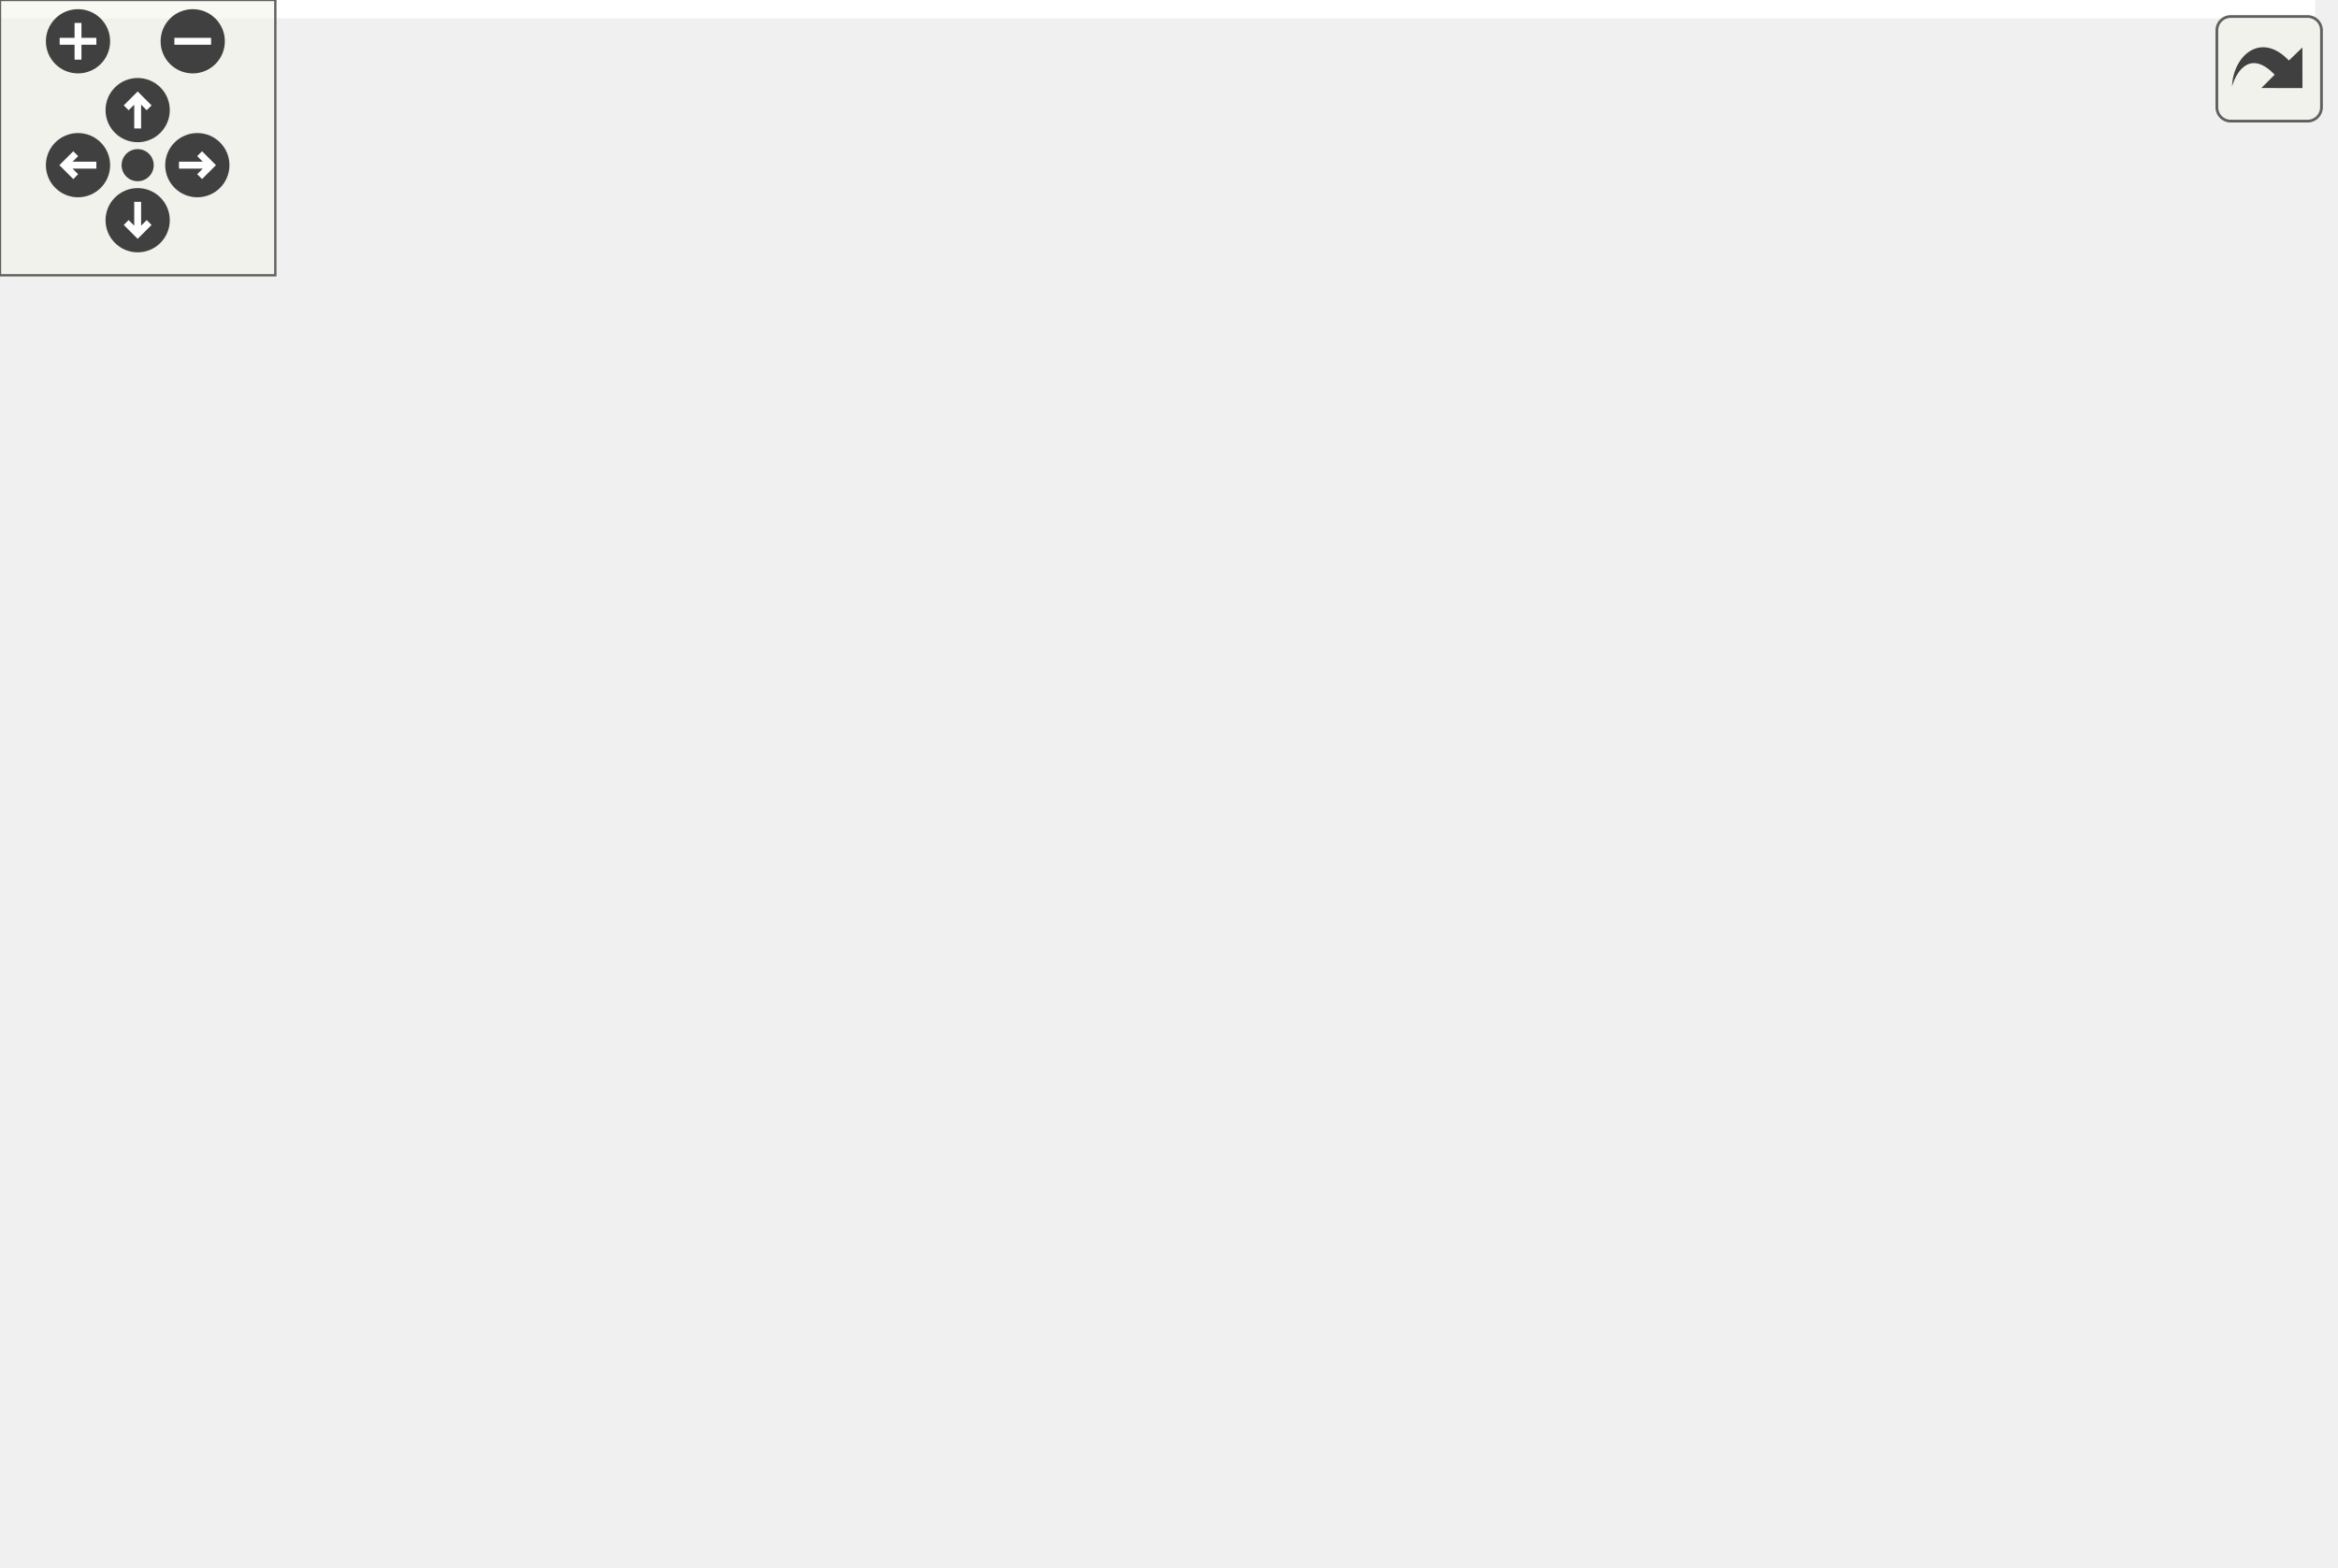
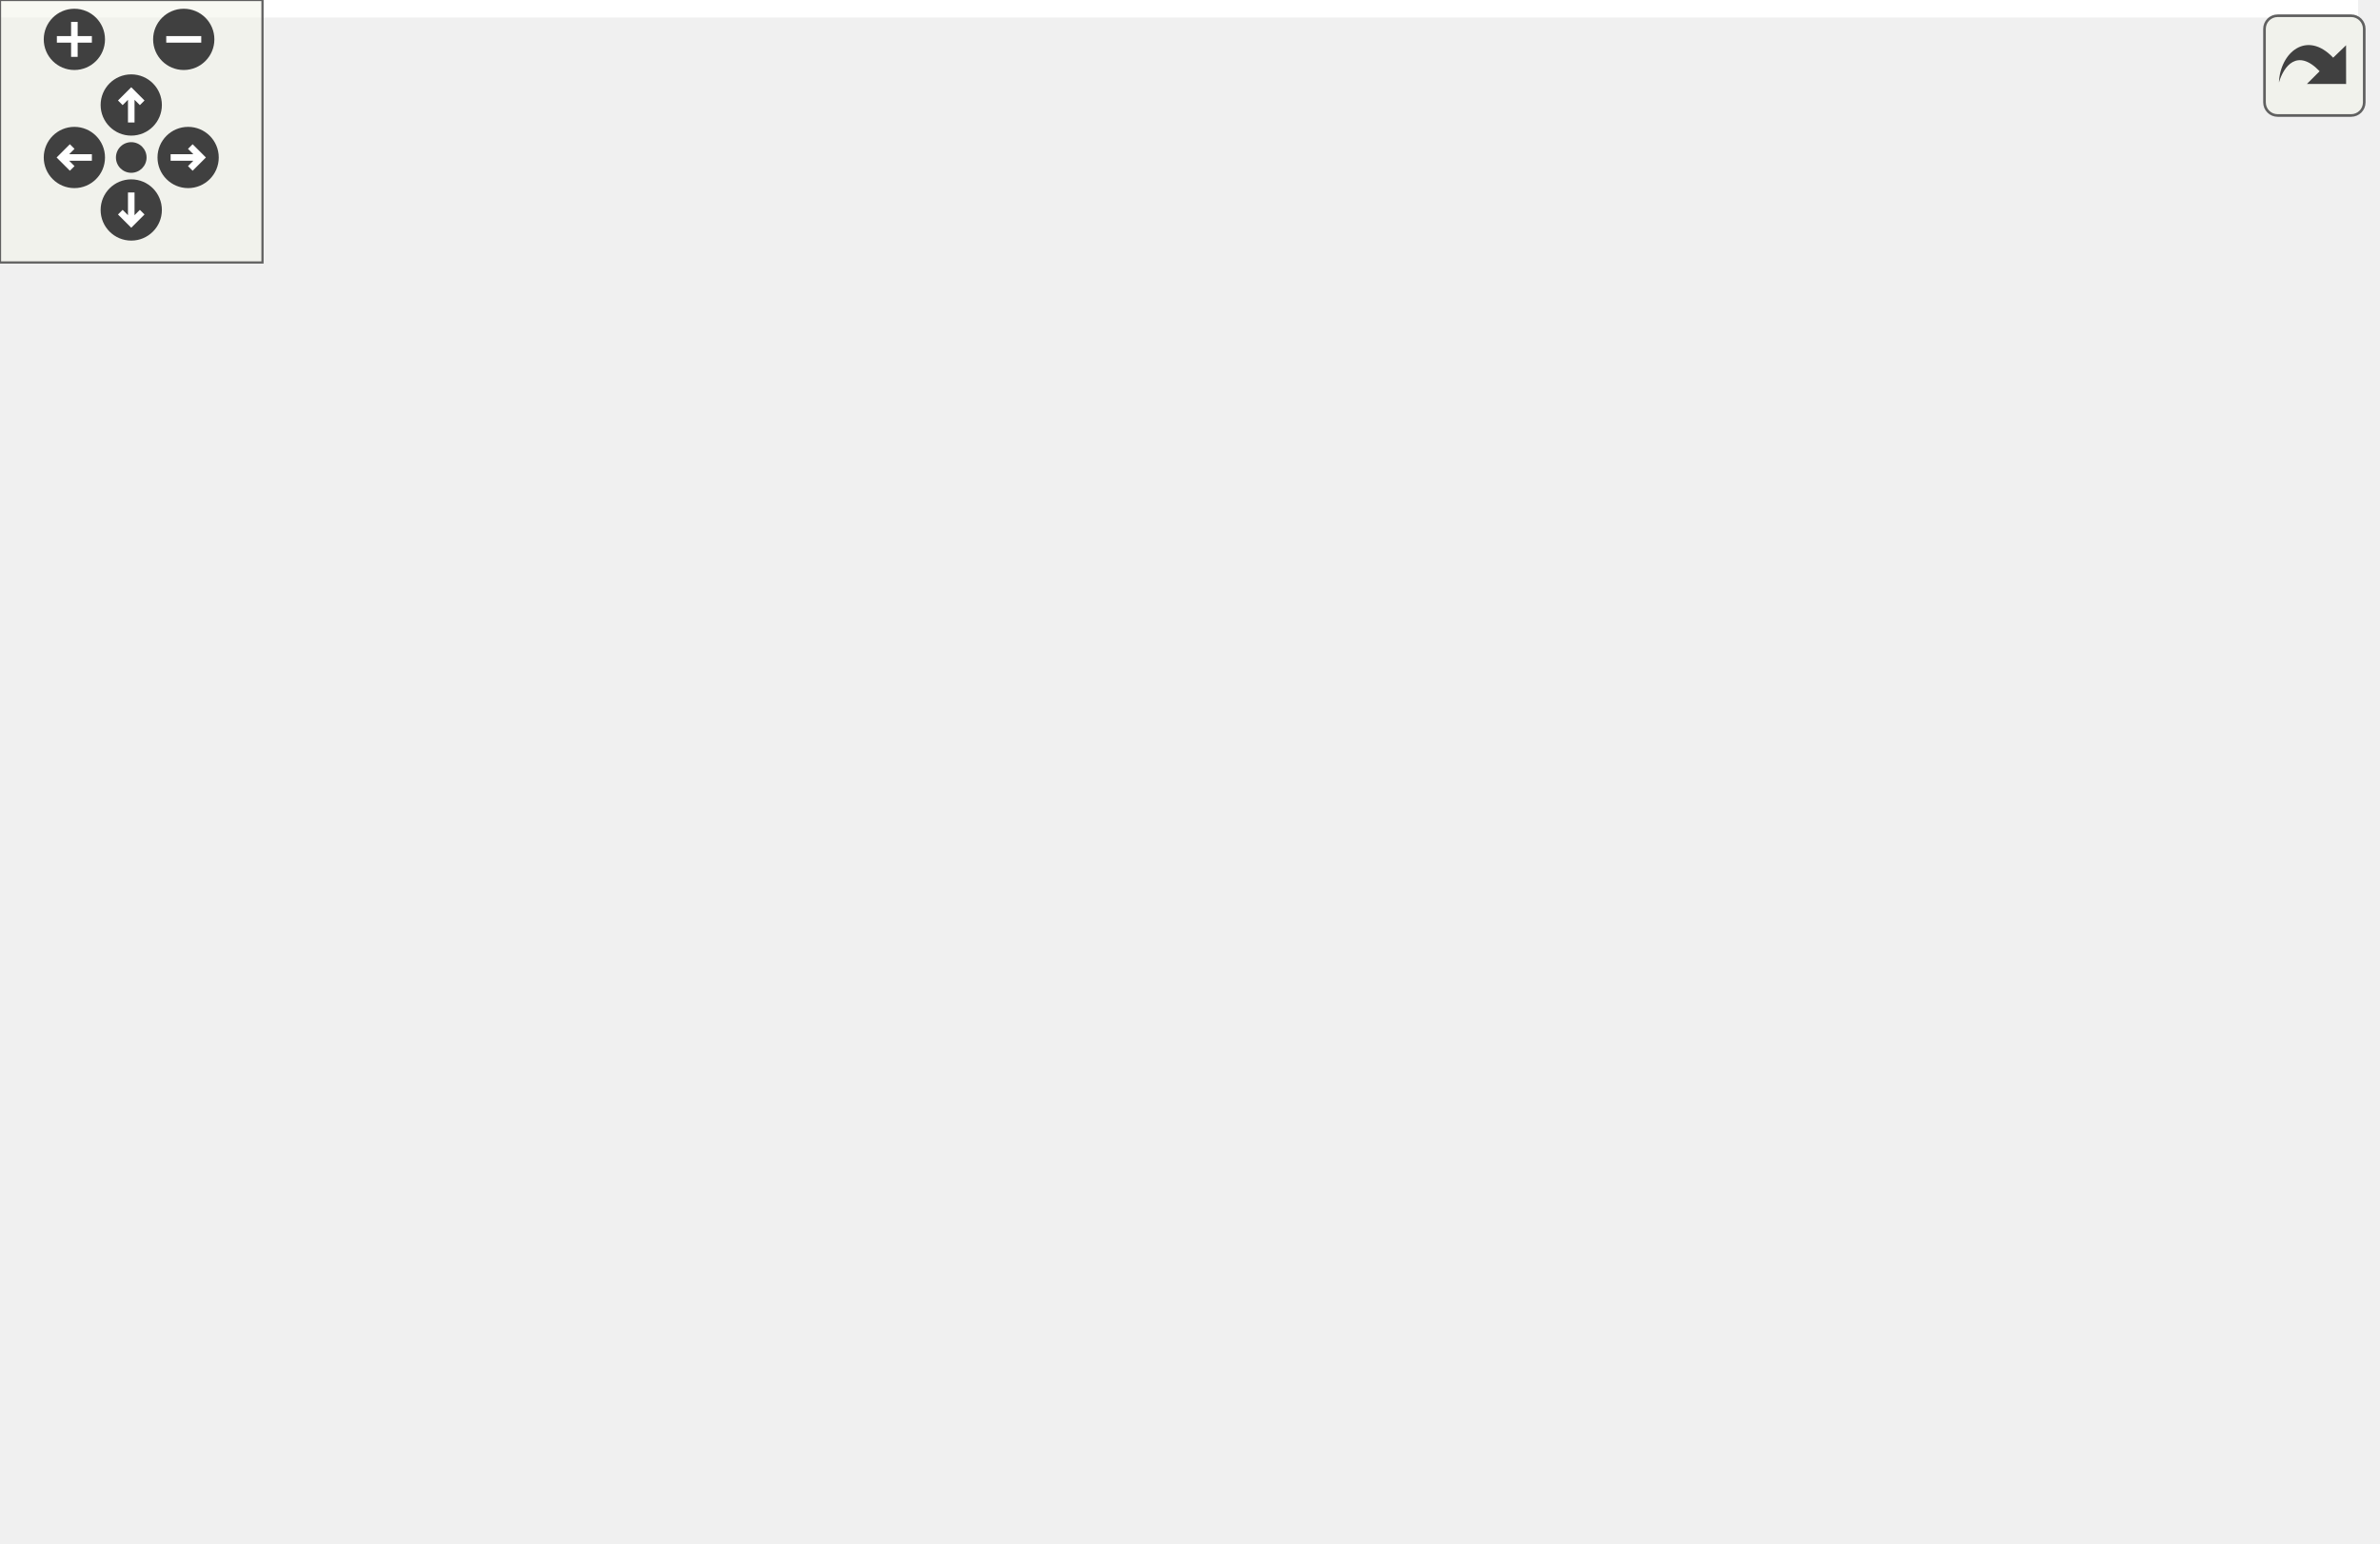
<svg xmlns="http://www.w3.org/2000/svg" xmlns:xlink="http://www.w3.org/1999/xlink" id="main" version="1.1" xml:space="preserve">
  <style type="text/css">
.edge:hover path { stroke: red; }
.edge:hover polygon { stroke: red; fill: red; }
</style>
  <defs>
    <circle id="rim" cx="0" cy="0" r="7" />
    <circle id="rim2" cx="0" cy="0" r="3.5" />
    <g id="zoomPlus">
      <use xlink:href="#rim" fill="#404040">
        <set attributeName="fill" to="#808080" begin="zoomplus.mouseover" end="zoomplus.mouseout" />
      </use>
      <path d="M-4,0h8M0,-4v8" fill="none" stroke="white" stroke-width="1.5" pointer-events="none" />
    </g>
    <g id="zoomMin">
      <use xlink:href="#rim" fill="#404040">
        <set attributeName="fill" to="#808080" begin="zoomminus.mouseover" end="zoomminus.mouseout" />
      </use>
      <path d="M-4,0h8" fill="none" stroke="white" stroke-width="1.5" pointer-events="none" />
    </g>
    <g id="dirArrow">
      <path fill="none" stroke="white" stroke-width="1.5" d="M0,-3.0v7 M-2.5,-0.5L0,-3.0L2.5,-0.5" />
    </g>
    <g id="resetDef">
      <use xlink:href="#rim2" fill="#404040">
        <set attributeName="fill" to="#808080" begin="reset.mouseover" end="reset.mouseout" />
      </use>
    </g>
  </defs>
  <svg id="graph" class="graph">
    <g id="viewport">
-       <polygon fill="white" stroke="transparent" points="-4,4 -4,-281 504.5,-281 504.5,4 -4,4" />
+       <polygon fill="white" stroke="transparent" points="-4,4 -4,-292 539,-292 539,4 -4,4" />
      <g id="node1" class="node">
        <g id="a_node1">
          <a xlink:title=" ">
-             <polygon fill="#bfbfbf" stroke="black" points="236.5,-235.5 236.5,-276.5 362.5,-276.5 362.5,-235.5 236.5,-235.5" />
-             <text text-anchor="start" x="244.5" y="-264.5" font-family="Helvetica,sans-Serif" font-size="10.00">modules/materials/Linear</text>
-             <text text-anchor="start" x="244.5" y="-253.5" font-family="Helvetica,sans-Serif" font-size="10.00">Elastic/include/Marmot</text>
-             <text text-anchor="middle" x="299.5" y="-242.5" font-family="Helvetica,sans-Serif" font-size="10.00">/LinearElastic.h</text>
+             <polygon fill="#bfbfbf" stroke="black" points="236.5,-246.5 236.5,-287.5 362.5,-287.5 362.5,-246.5 236.5,-246.5" />
+             <text text-anchor="start" x="244.5" y="-275.5" font-family="Helvetica,sans-Serif" font-size="10.00">modules/materials/Linear</text>
+             <text text-anchor="start" x="244.5" y="-264.5" font-family="Helvetica,sans-Serif" font-size="10.00">Elastic/include/Marmot</text>
+             <text text-anchor="middle" x="299.5" y="-253.5" font-family="Helvetica,sans-Serif" font-size="10.00">/LinearElastic.h</text>
          </a>
        </g>
      </g>
      <g id="node2" class="node">
        <g id="a_node2">
          <a xlink:href="MarmotMaterialHypoElastic_8h.html" target="_top" xlink:title=" ">
-             <polygon fill="white" stroke="black" points="25,-168.5 25,-198.5 168,-198.5 168,-168.5 25,-168.5" />
-             <text text-anchor="start" x="33" y="-186.5" font-family="Helvetica,sans-Serif" font-size="10.00">Marmot/MarmotMaterialHypo</text>
-             <text text-anchor="middle" x="96.5" y="-175.5" font-family="Helvetica,sans-Serif" font-size="10.00">Elastic.h</text>
+             <polygon fill="white" stroke="black" points="25,-179.5 25,-209.5 168,-209.5 168,-179.5 25,-179.5" />
+             <text text-anchor="start" x="33" y="-197.5" font-family="Helvetica,sans-Serif" font-size="10.00">Marmot/MarmotMaterialHypo</text>
+             <text text-anchor="middle" x="96.5" y="-186.5" font-family="Helvetica,sans-Serif" font-size="10.00">Elastic.h</text>
          </a>
        </g>
      </g>
      <g id="edge1" class="edge">
-         <path fill="none" stroke="midnightblue" d="M243.22,-235.46C212.97,-224.95 175.97,-212.1 146.7,-201.93" />
-         <polygon fill="midnightblue" stroke="midnightblue" points="147.69,-198.57 137.09,-198.6 145.39,-205.18 147.69,-198.57" />
+         <path fill="none" stroke="midnightblue" d="M243.22,-246.46C212.97,-235.95 175.97,-223.1 146.7,-212.93" />
+         <polygon fill="midnightblue" stroke="midnightblue" points="147.69,-209.57 137.09,-209.6 145.39,-216.18 147.69,-209.57" />
      </g>
      <g id="node6" class="node">
        <g id="a_node6">
          <a xlink:title=" ">
            <polygon fill="white" stroke="#bfbfbf" points="179,-0.5 179,-19.5 220,-19.5 220,-0.5 179,-0.5" />
            <text text-anchor="middle" x="199.5" y="-7.5" font-family="Helvetica,sans-Serif" font-size="10.00">string</text>
          </a>
        </g>
      </g>
-       <g id="edge8" class="edge">
-         <path fill="none" stroke="midnightblue" d="M261.8,-235.41C247.85,-226.24 233.3,-213.99 224.5,-199 192.45,-144.41 194.44,-65.77 197.42,-30" />
-         <polygon fill="midnightblue" stroke="midnightblue" points="200.94,-29.9 198.42,-19.61 193.98,-29.23 200.94,-29.9" />
+       <g id="edge11" class="edge">
+         <path fill="none" stroke="midnightblue" d="M260.81,-246.31C246.79,-237.19 232.25,-225.01 223.5,-210 189.49,-151.68 193.25,-67.47 197.06,-30.1" />
+         <polygon fill="midnightblue" stroke="midnightblue" points="200.59,-30.04 198.25,-19.7 193.63,-29.24 200.59,-30.04" />
      </g>
      <g id="node7" class="node">
        <g id="a_node7">
-           <a xlink:title=" ">
-             <polygon fill="white" stroke="#bfbfbf" points="233,-174 233,-193 366,-193 366,-174 233,-174" />
-             <text text-anchor="middle" x="299.5" y="-181" font-family="Helvetica,sans-Serif" font-size="10.00">Marmot/MarmotTypedefs.h</text>
+           <a xlink:href="MarmotTypedefs_8h.html" target="_top" xlink:title=" ">
+             <polygon fill="white" stroke="black" points="233,-185 233,-204 366,-204 366,-185 233,-185" />
+             <text text-anchor="middle" x="299.5" y="-192" font-family="Helvetica,sans-Serif" font-size="10.00">Marmot/MarmotTypedefs.h</text>
          </a>
        </g>
      </g>
      <g id="edge6" class="edge">
-         <path fill="none" stroke="midnightblue" d="M299.5,-235.36C299.5,-225.3 299.5,-213.1 299.5,-203.18" />
-         <polygon fill="midnightblue" stroke="midnightblue" points="303,-203.17 299.5,-193.17 296,-203.17 303,-203.17" />
-       </g>
-       <g id="node8" class="node">
-         <g id="a_node8">
-           <a xlink:title=" ">
-             <polygon fill="white" stroke="#bfbfbf" points="384.5,-174 384.5,-193 438.5,-193 438.5,-174 384.5,-174" />
-             <text text-anchor="middle" x="411.5" y="-181" font-family="Helvetica,sans-Serif" font-size="10.00">iostream</text>
-           </a>
-         </g>
-       </g>
-       <g id="edge7" class="edge">
-         <path fill="none" stroke="midnightblue" d="M330.7,-235.36C349.27,-223.67 372.39,-209.12 389.14,-198.57" />
-         <polygon fill="midnightblue" stroke="midnightblue" points="391.12,-201.46 397.72,-193.17 387.39,-195.54 391.12,-201.46" />
-       </g>
-       <g id="node9" class="node">
-         <g id="a_node9">
-           <a xlink:title=" ">
-             <polygon fill="white" stroke="#bfbfbf" points="456.5,-174 456.5,-193 500.5,-193 500.5,-174 456.5,-174" />
-             <text text-anchor="middle" x="478.5" y="-181" font-family="Helvetica,sans-Serif" font-size="10.00">vector</text>
-           </a>
-         </g>
-       </g>
-       <g id="edge9" class="edge">
-         <path fill="none" stroke="midnightblue" d="M354.02,-235.5C382.14,-225.15 416.88,-211.93 447.5,-199 448.87,-198.42 450.27,-197.82 451.67,-197.2" />
-         <polygon fill="midnightblue" stroke="midnightblue" points="453.24,-200.33 460.9,-193.01 450.35,-193.96 453.24,-200.33" />
+         <path fill="none" stroke="midnightblue" d="M299.5,-246.36C299.5,-236.3 299.5,-224.1 299.5,-214.18" />
+         <polygon fill="midnightblue" stroke="midnightblue" points="303,-214.17 299.5,-204.17 296,-214.17 303,-214.17" />
+       </g>
+       <g id="node11" class="node">
+         <g id="a_node11">
+           <a xlink:title=" ">
+             <polygon fill="white" stroke="#bfbfbf" points="384.5,-185 384.5,-204 438.5,-204 438.5,-185 384.5,-185" />
+             <text text-anchor="middle" x="411.5" y="-192" font-family="Helvetica,sans-Serif" font-size="10.00">iostream</text>
+           </a>
+         </g>
+       </g>
+       <g id="edge10" class="edge">
+         <path fill="none" stroke="midnightblue" d="M330.7,-246.36C349.27,-234.67 372.39,-220.12 389.14,-209.57" />
+         <polygon fill="midnightblue" stroke="midnightblue" points="391.12,-212.46 397.72,-204.17 387.39,-206.54 391.12,-212.46" />
+       </g>
+       <g id="node12" class="node">
+         <g id="a_node12">
+           <a xlink:title=" ">
+             <polygon fill="white" stroke="#bfbfbf" points="456.5,-185 456.5,-204 500.5,-204 500.5,-185 456.5,-185" />
+             <text text-anchor="middle" x="478.5" y="-192" font-family="Helvetica,sans-Serif" font-size="10.00">vector</text>
+           </a>
+         </g>
+       </g>
+       <g id="edge12" class="edge">
+         <path fill="none" stroke="midnightblue" d="M354.02,-246.5C382.14,-236.15 416.88,-222.93 447.5,-210 448.87,-209.42 450.27,-208.82 451.67,-208.2" />
+         <polygon fill="midnightblue" stroke="midnightblue" points="453.24,-211.33 460.9,-204.01 450.35,-204.96 453.24,-211.33" />
      </g>
      <g id="node3" class="node">
        <g id="a_node3">
          <a xlink:href="MarmotMaterialMechanical_8h.html" target="_top" xlink:title=" ">
-             <polygon fill="white" stroke="black" points="0,-112.5 0,-131.5 177,-131.5 177,-112.5 0,-112.5" />
-             <text text-anchor="middle" x="88.5" y="-119.5" font-family="Helvetica,sans-Serif" font-size="10.00">Marmot/MarmotMaterialMechanical.h</text>
+             <polygon fill="white" stroke="black" points="0,-118 0,-137 177,-137 177,-118 0,-118" />
+             <text text-anchor="middle" x="88.5" y="-125" font-family="Helvetica,sans-Serif" font-size="10.00">Marmot/MarmotMaterialMechanical.h</text>
          </a>
        </g>
      </g>
      <g id="edge2" class="edge">
-         <path fill="none" stroke="midnightblue" d="M94.6,-168.4C93.53,-160.38 92.16,-150.23 91,-141.57" />
-         <polygon fill="midnightblue" stroke="midnightblue" points="94.47,-141.1 89.66,-131.66 87.53,-142.04 94.47,-141.1" />
+         <path fill="none" stroke="midnightblue" d="M94.76,-179.4C93.6,-169.96 92.06,-157.45 90.8,-147.19" />
+         <polygon fill="midnightblue" stroke="midnightblue" points="94.27,-146.69 89.57,-137.19 87.32,-147.55 94.27,-146.69" />
      </g>
      <g id="node4" class="node">
        <g id="a_node4">
          <a xlink:href="MarmotMaterial_8h.html" target="_top" xlink:title=" ">
            <polygon fill="white" stroke="black" points="30.5,-56.5 30.5,-75.5 158.5,-75.5 158.5,-56.5 30.5,-56.5" />
            <text text-anchor="middle" x="94.5" y="-63.5" font-family="Helvetica,sans-Serif" font-size="10.00">Marmot/MarmotMaterial.h</text>
          </a>
        </g>
      </g>
      <g id="edge3" class="edge">
-         <path fill="none" stroke="midnightblue" d="M89.49,-112.08C90.29,-104.93 91.43,-94.64 92.42,-85.69" />
-         <polygon fill="midnightblue" stroke="midnightblue" points="95.9,-86.08 93.53,-75.75 88.94,-85.3 95.9,-86.08" />
+         <path fill="none" stroke="midnightblue" d="M89.36,-117.98C90.21,-109.58 91.53,-96.48 92.62,-85.66" />
+         <polygon fill="midnightblue" stroke="midnightblue" points="96.12,-85.81 93.64,-75.51 89.16,-85.11 96.12,-85.81" />
      </g>
      <g id="node5" class="node">
        <g id="a_node5">
          <a xlink:href="MarmotUtils_8h.html" target="_top" xlink:title=" ">
            <polygon fill="white" stroke="black" points="38,-0.5 38,-19.5 151,-19.5 151,-0.5 38,-0.5" />
            <text text-anchor="middle" x="94.5" y="-7.5" font-family="Helvetica,sans-Serif" font-size="10.00">Marmot/MarmotUtils.h</text>
          </a>
        </g>
      </g>
      <g id="edge4" class="edge">
        <path fill="none" stroke="midnightblue" d="M94.5,-56.08C94.5,-49.01 94.5,-38.86 94.5,-29.99" />
        <polygon fill="midnightblue" stroke="midnightblue" points="98,-29.75 94.5,-19.75 91,-29.75 98,-29.75" />
      </g>
      <g id="edge5" class="edge">
        <path fill="none" stroke="midnightblue" d="M111.37,-56.32C128.21,-47.66 154.31,-34.24 173.74,-24.25" />
        <polygon fill="midnightblue" stroke="midnightblue" points="175.38,-27.34 182.67,-19.65 172.18,-21.12 175.38,-27.34" />
+       </g>
+       <g id="node8" class="node">
+         <g id="a_node8">
+           <a xlink:title=" ">
+             <polygon fill="white" stroke="#bfbfbf" points="232.5,-118 232.5,-137 296.5,-137 296.5,-118 232.5,-118" />
+             <text text-anchor="middle" x="264.5" y="-125" font-family="Helvetica,sans-Serif" font-size="10.00">Eigen/Core</text>
+           </a>
+         </g>
+       </g>
+       <g id="edge7" class="edge">
+         <path fill="none" stroke="midnightblue" d="M294.78,-184.73C289.48,-174.89 280.74,-158.66 274.01,-146.16" />
+         <polygon fill="midnightblue" stroke="midnightblue" points="276.97,-144.27 269.15,-137.13 270.8,-147.59 276.97,-144.27" />
+       </g>
+       <g id="node9" class="node">
+         <g id="a_node9">
+           <a xlink:title=" ">
+             <polygon fill="white" stroke="#bfbfbf" points="315,-118 315,-137 386,-137 386,-118 315,-118" />
+             <text text-anchor="middle" x="350.5" y="-125" font-family="Helvetica,sans-Serif" font-size="10.00">Eigen/Dense</text>
+           </a>
+         </g>
+       </g>
+       <g id="edge8" class="edge">
+         <path fill="none" stroke="midnightblue" d="M306.38,-184.73C314.33,-174.6 327.6,-157.69 337.51,-145.06" />
+         <polygon fill="midnightblue" stroke="midnightblue" points="340.31,-147.16 343.73,-137.13 334.8,-142.83 340.31,-147.16" />
+       </g>
+       <g id="node10" class="node">
+         <g id="a_node10">
+           <a xlink:title=" ">
+             <polygon fill="white" stroke="#bfbfbf" points="404,-112.5 404,-142.5 535,-142.5 535,-112.5 404,-112.5" />
+             <text text-anchor="start" x="412" y="-130.5" font-family="Helvetica,sans-Serif" font-size="10.00">unsupported/Eigen/CXX11</text>
+             <text text-anchor="middle" x="469.5" y="-119.5" font-family="Helvetica,sans-Serif" font-size="10.00">/Tensor</text>
+           </a>
+         </g>
+       </g>
+       <g id="edge9" class="edge">
+         <path fill="none" stroke="midnightblue" d="M322.07,-184.87C347.8,-175.03 390.54,-158.69 423.4,-146.13" />
+         <polygon fill="midnightblue" stroke="midnightblue" points="424.72,-149.37 432.81,-142.53 422.22,-142.83 424.72,-149.37" />
      </g>
    </g>
  </svg>
  <g id="navigator" transform="translate(0 0)" fill="#404254">
    <rect fill="#f2f5e9" fill-opacity="0.5" stroke="#606060" stroke-width=".5" x="0" y="0" width="60" height="60" />
    <use id="zoomplus" xlink:href="#zoomPlus" x="17" y="9" />
    <use id="zoomminus" xlink:href="#zoomMin" x="42" y="9" />
    <use id="reset" xlink:href="#resetDef" x="30" y="36" />
    <g id="arrowUp" xlink:href="#dirArrow" transform="translate(30 24)">
      <use xlink:href="#rim" fill="#404040">
        <set attributeName="fill" to="#808080" begin="arrowUp.mouseover" end="arrowUp.mouseout" />
      </use>
      <path fill="none" stroke="white" stroke-width="1.5" d="M0,-3.0v7 M-2.5,-0.5L0,-3.0L2.5,-0.5" />
    </g>
    <g id="arrowRight" xlink:href="#dirArrow" transform="rotate(90) translate(36 -43)">
      <use xlink:href="#rim" fill="#404040">
        <set attributeName="fill" to="#808080" begin="arrowRight.mouseover" end="arrowRight.mouseout" />
      </use>
      <path fill="none" stroke="white" stroke-width="1.5" d="M0,-3.0v7 M-2.5,-0.5L0,-3.0L2.5,-0.5" />
    </g>
    <g id="arrowDown" xlink:href="#dirArrow" transform="rotate(180) translate(-30 -48)">
      <use xlink:href="#rim" fill="#404040">
        <set attributeName="fill" to="#808080" begin="arrowDown.mouseover" end="arrowDown.mouseout" />
      </use>
      <path fill="none" stroke="white" stroke-width="1.5" d="M0,-3.0v7 M-2.5,-0.5L0,-3.0L2.5,-0.5" />
    </g>
    <g id="arrowLeft" xlink:href="#dirArrow" transform="rotate(270) translate(-36 17)">
      <use xlink:href="#rim" fill="#404040">
        <set attributeName="fill" to="#808080" begin="arrowLeft.mouseover" end="arrowLeft.mouseout" />
      </use>
      <path fill="none" stroke="white" stroke-width="1.5" d="M0,-3.0v7 M-2.5,-0.5L0,-3.0L2.5,-0.5" />
    </g>
  </g>
  <svg viewBox="0 0 15 15" width="100%" height="30px" preserveAspectRatio="xMaxYMin meet">
    <g id="arrow_out" transform="scale(0.3 0.3)">
      <a xlink:href="LinearElastic_8h__incl_org.svg" target="_base">
        <rect id="button" ry="5" rx="5" y="6" x="6" height="38" width="38" fill="#f2f5e9" fill-opacity="0.5" stroke="#606060" stroke-width="1.0" />
        <path id="arrow" d="M 11.5,31.437 C 11.94,20.098 22.043,11.323 32.159,21.979 L 37.069,17.246 C 37.069,17.246 37.088,32 37.088,32 L 22.16,31.978 C 22.16,31.978 26.998,27.14 26.998,27.14 C 18.529,18.264 13.292,25.23 11.5,31.437 z" style="fill:#404040;" />
      </a>
    </g>
  </svg>
</svg>
